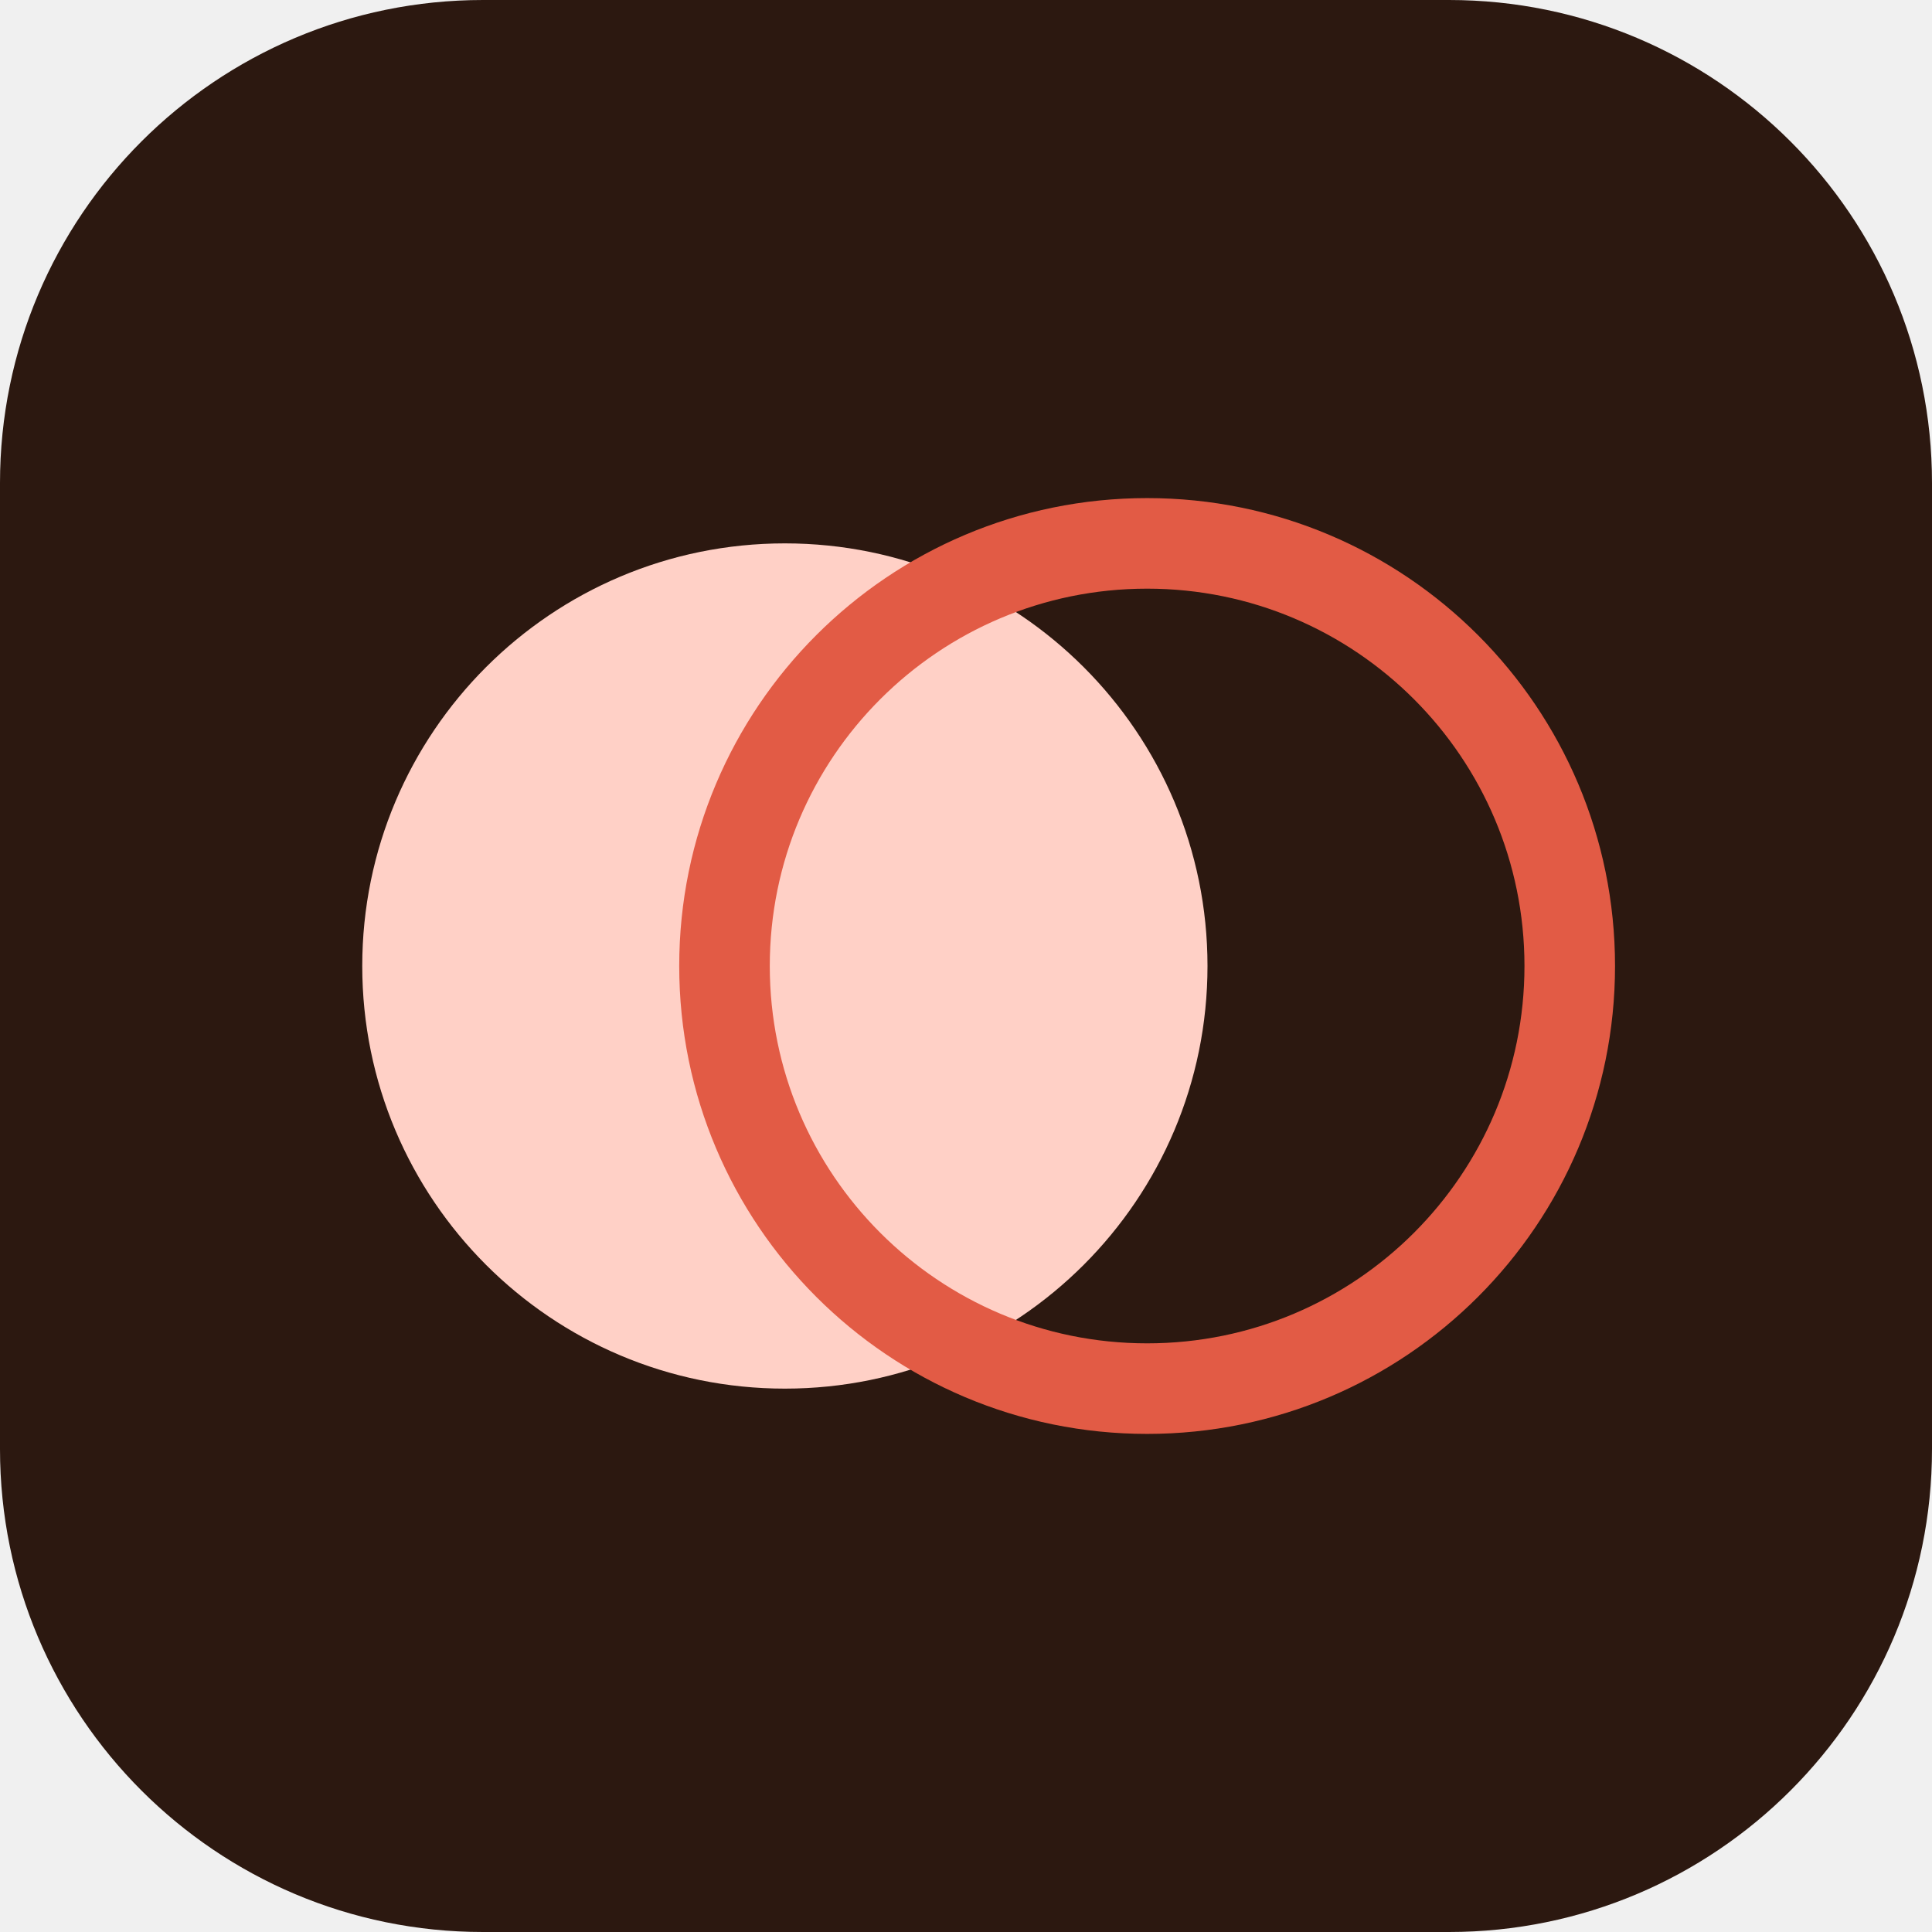
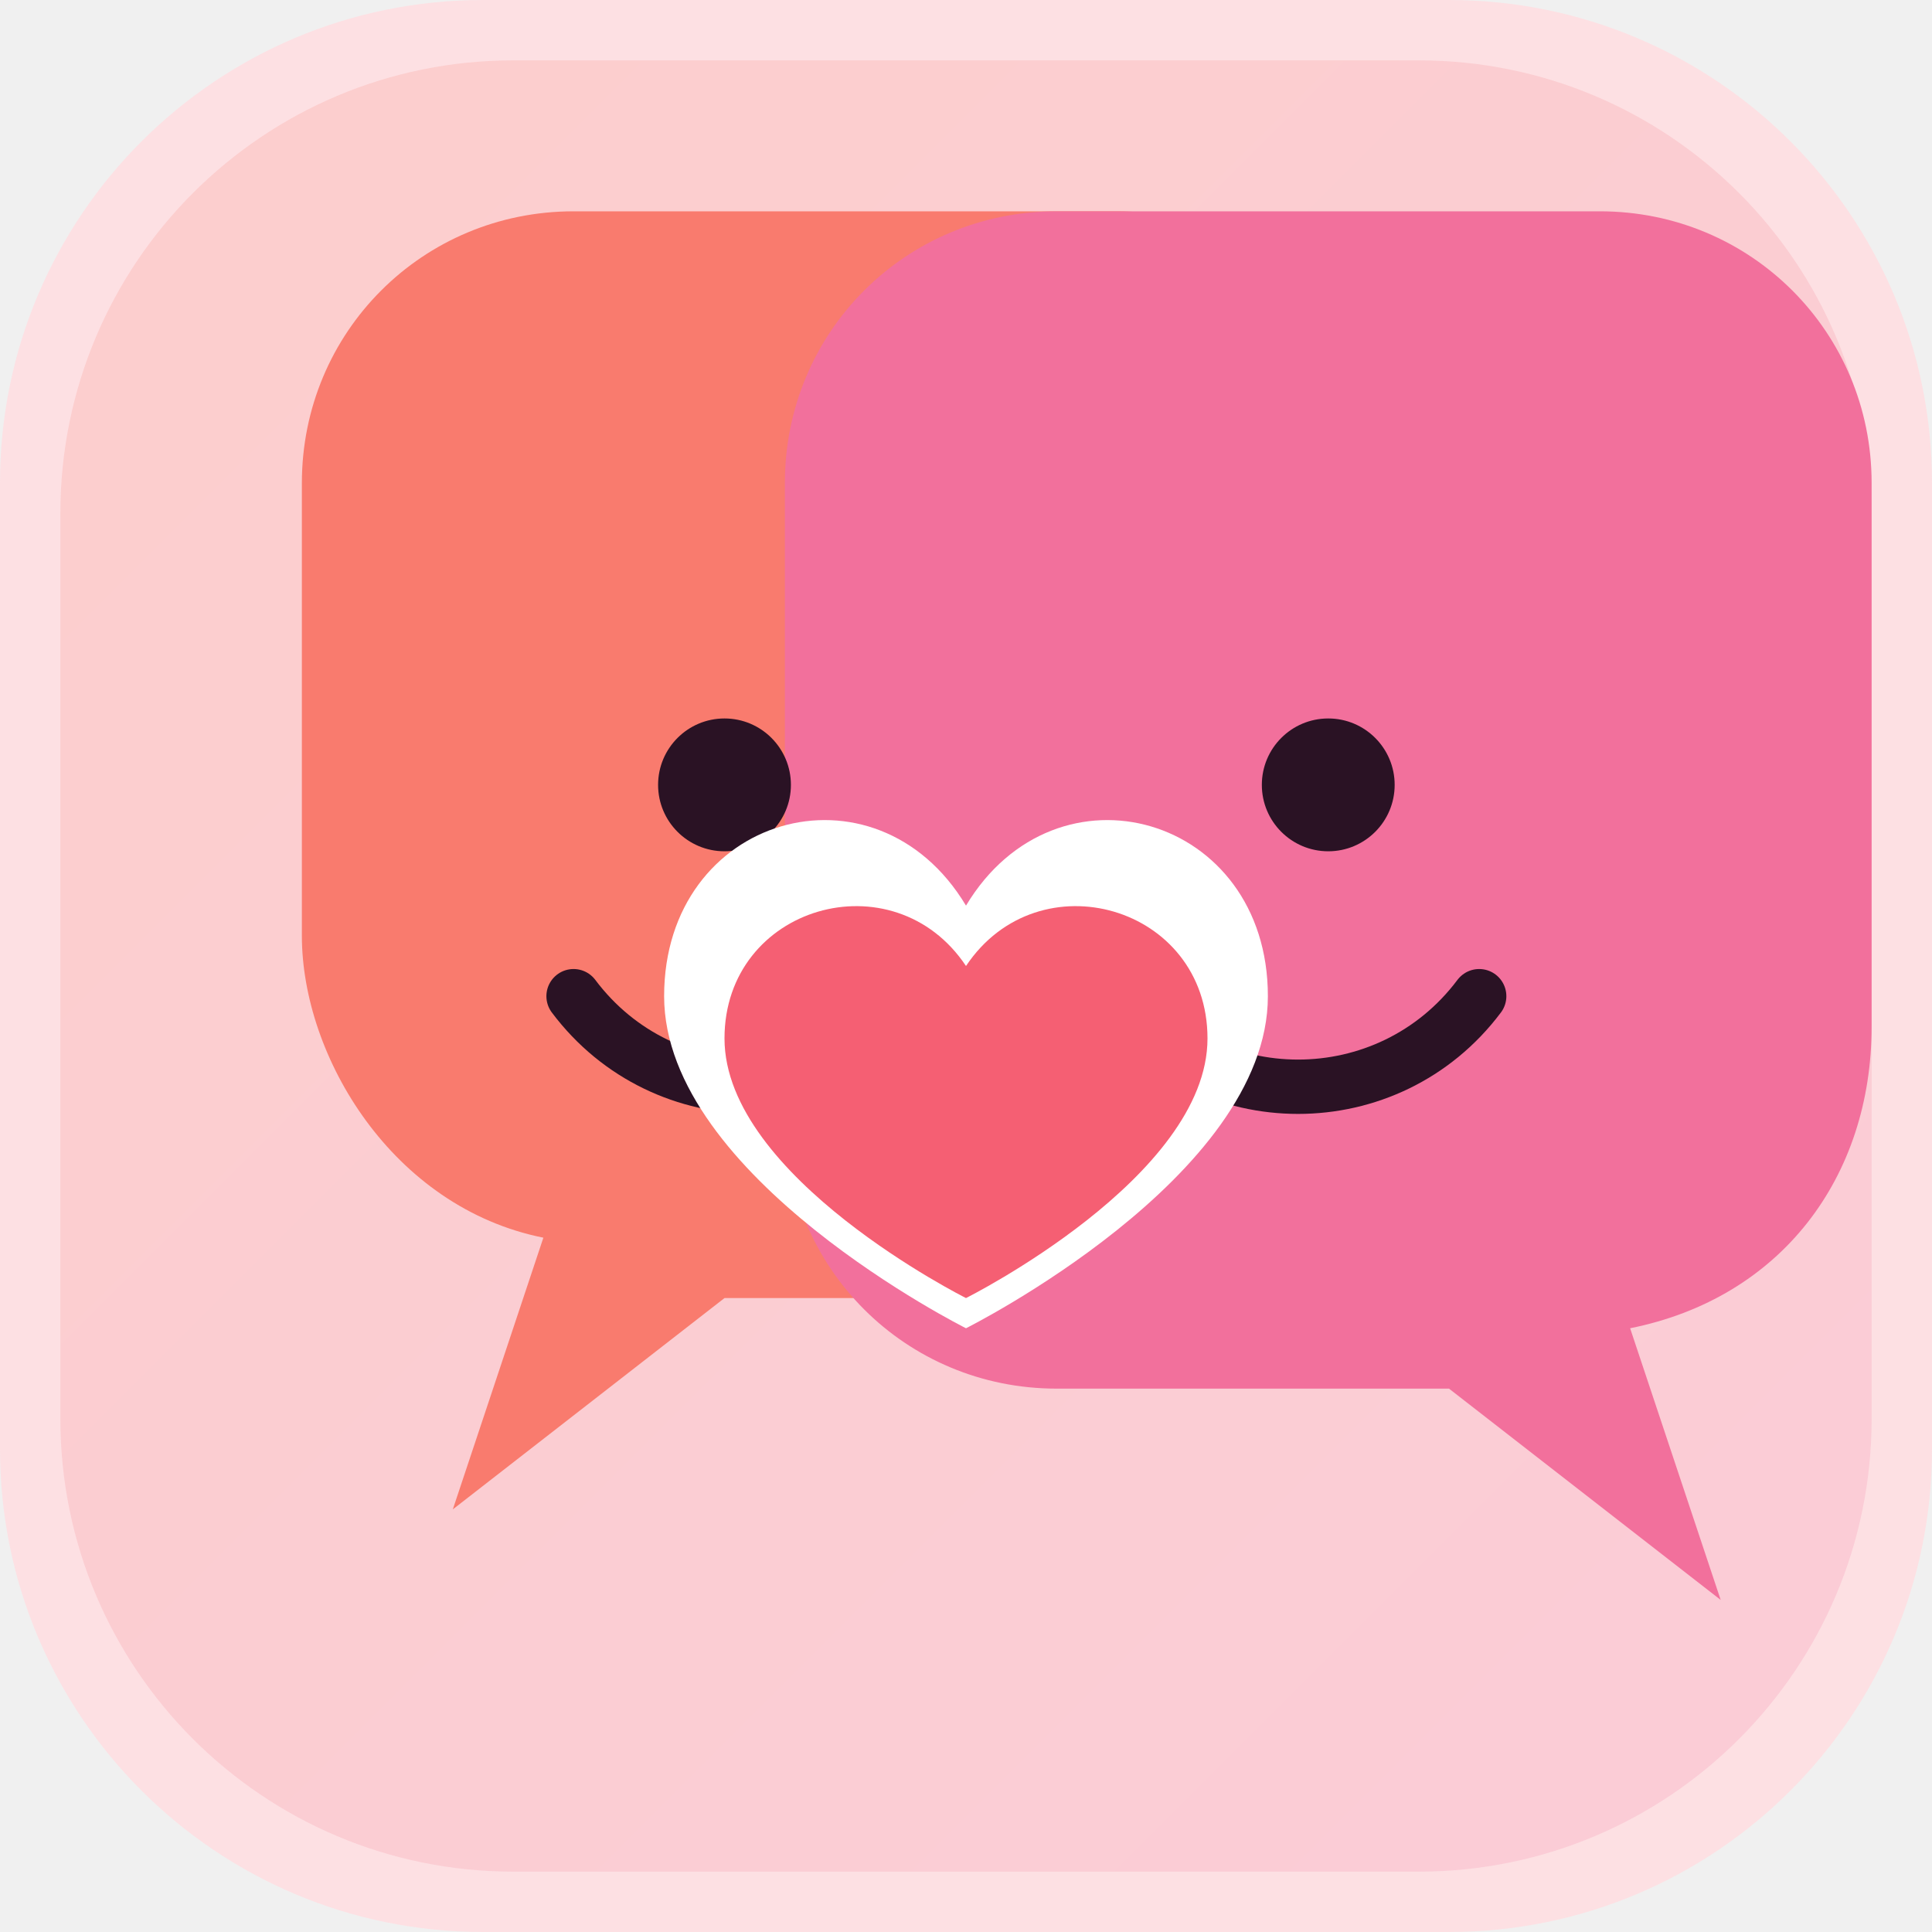
<svg xmlns="http://www.w3.org/2000/svg" viewBox="0 0 64 64">
-   <rect width="64" height="64" rx="16" fill="#2c1810" />
-   <circle cx="26" cy="32" r="14" fill="#ffd0c6" />
-   <circle cx="38" cy="32" r="14" fill="none" stroke="#e25b45" stroke-width="3" />
+   <defs>
+     <linearGradient id="g" x1="8" y1="8" x2="56" y2="56" gradientUnits="userSpaceOnUse">
+       <stop stop-color="#F97B6E" />
+       <stop offset="1" stop-color="#F2709C" />
+     </linearGradient>
+   </defs>
+   <rect width="64" height="64" rx="16" fill="#FDE0E3" />
+   <rect x="2" y="2" width="60" height="60" rx="15" fill="url(#g)" opacity=".18" />
+   <path fill="#F97B6E" d="M10 16c0-5 4-9 9-9h18c5 0 9 4 9 9v18c0 5-4 9-9 9H24l-9 7 3-9c-5-1-8-6-8-10V16z" />
+   <path fill="#F2709C" d="M26 16c0-5 4-9 9-9h18c5 0 9 4 9 9v18c0 5-3 9-8 10l3 9-9-7H35c-5 0-9-4-9-9V16z" />
+   <circle cx="24" cy="26" r="2.2" fill="#2A1224" />
+   <circle cx="44" cy="26" r="2.2" fill="#2A1224" />
+   <path stroke="#2A1224" stroke-width="1.8" stroke-linecap="round" fill="none" d="M19 33c3 4 9 4 12 0M37 33c3 4 9 4 12 0" />
+   <path fill="#fff" d="M32 30c3-5 10-3 10 3 0 6-10 11-10 11s-10-5-10-11c0-6 7-8 10-3z" />
+   <path fill="#F55F73" d="M32 32c2.4-3.6 8-2 8 2.4C40 39 32 43 32 43s-8-4-8-8.6c0-4.4 5.6-6 8-2.4z" />
</svg>
